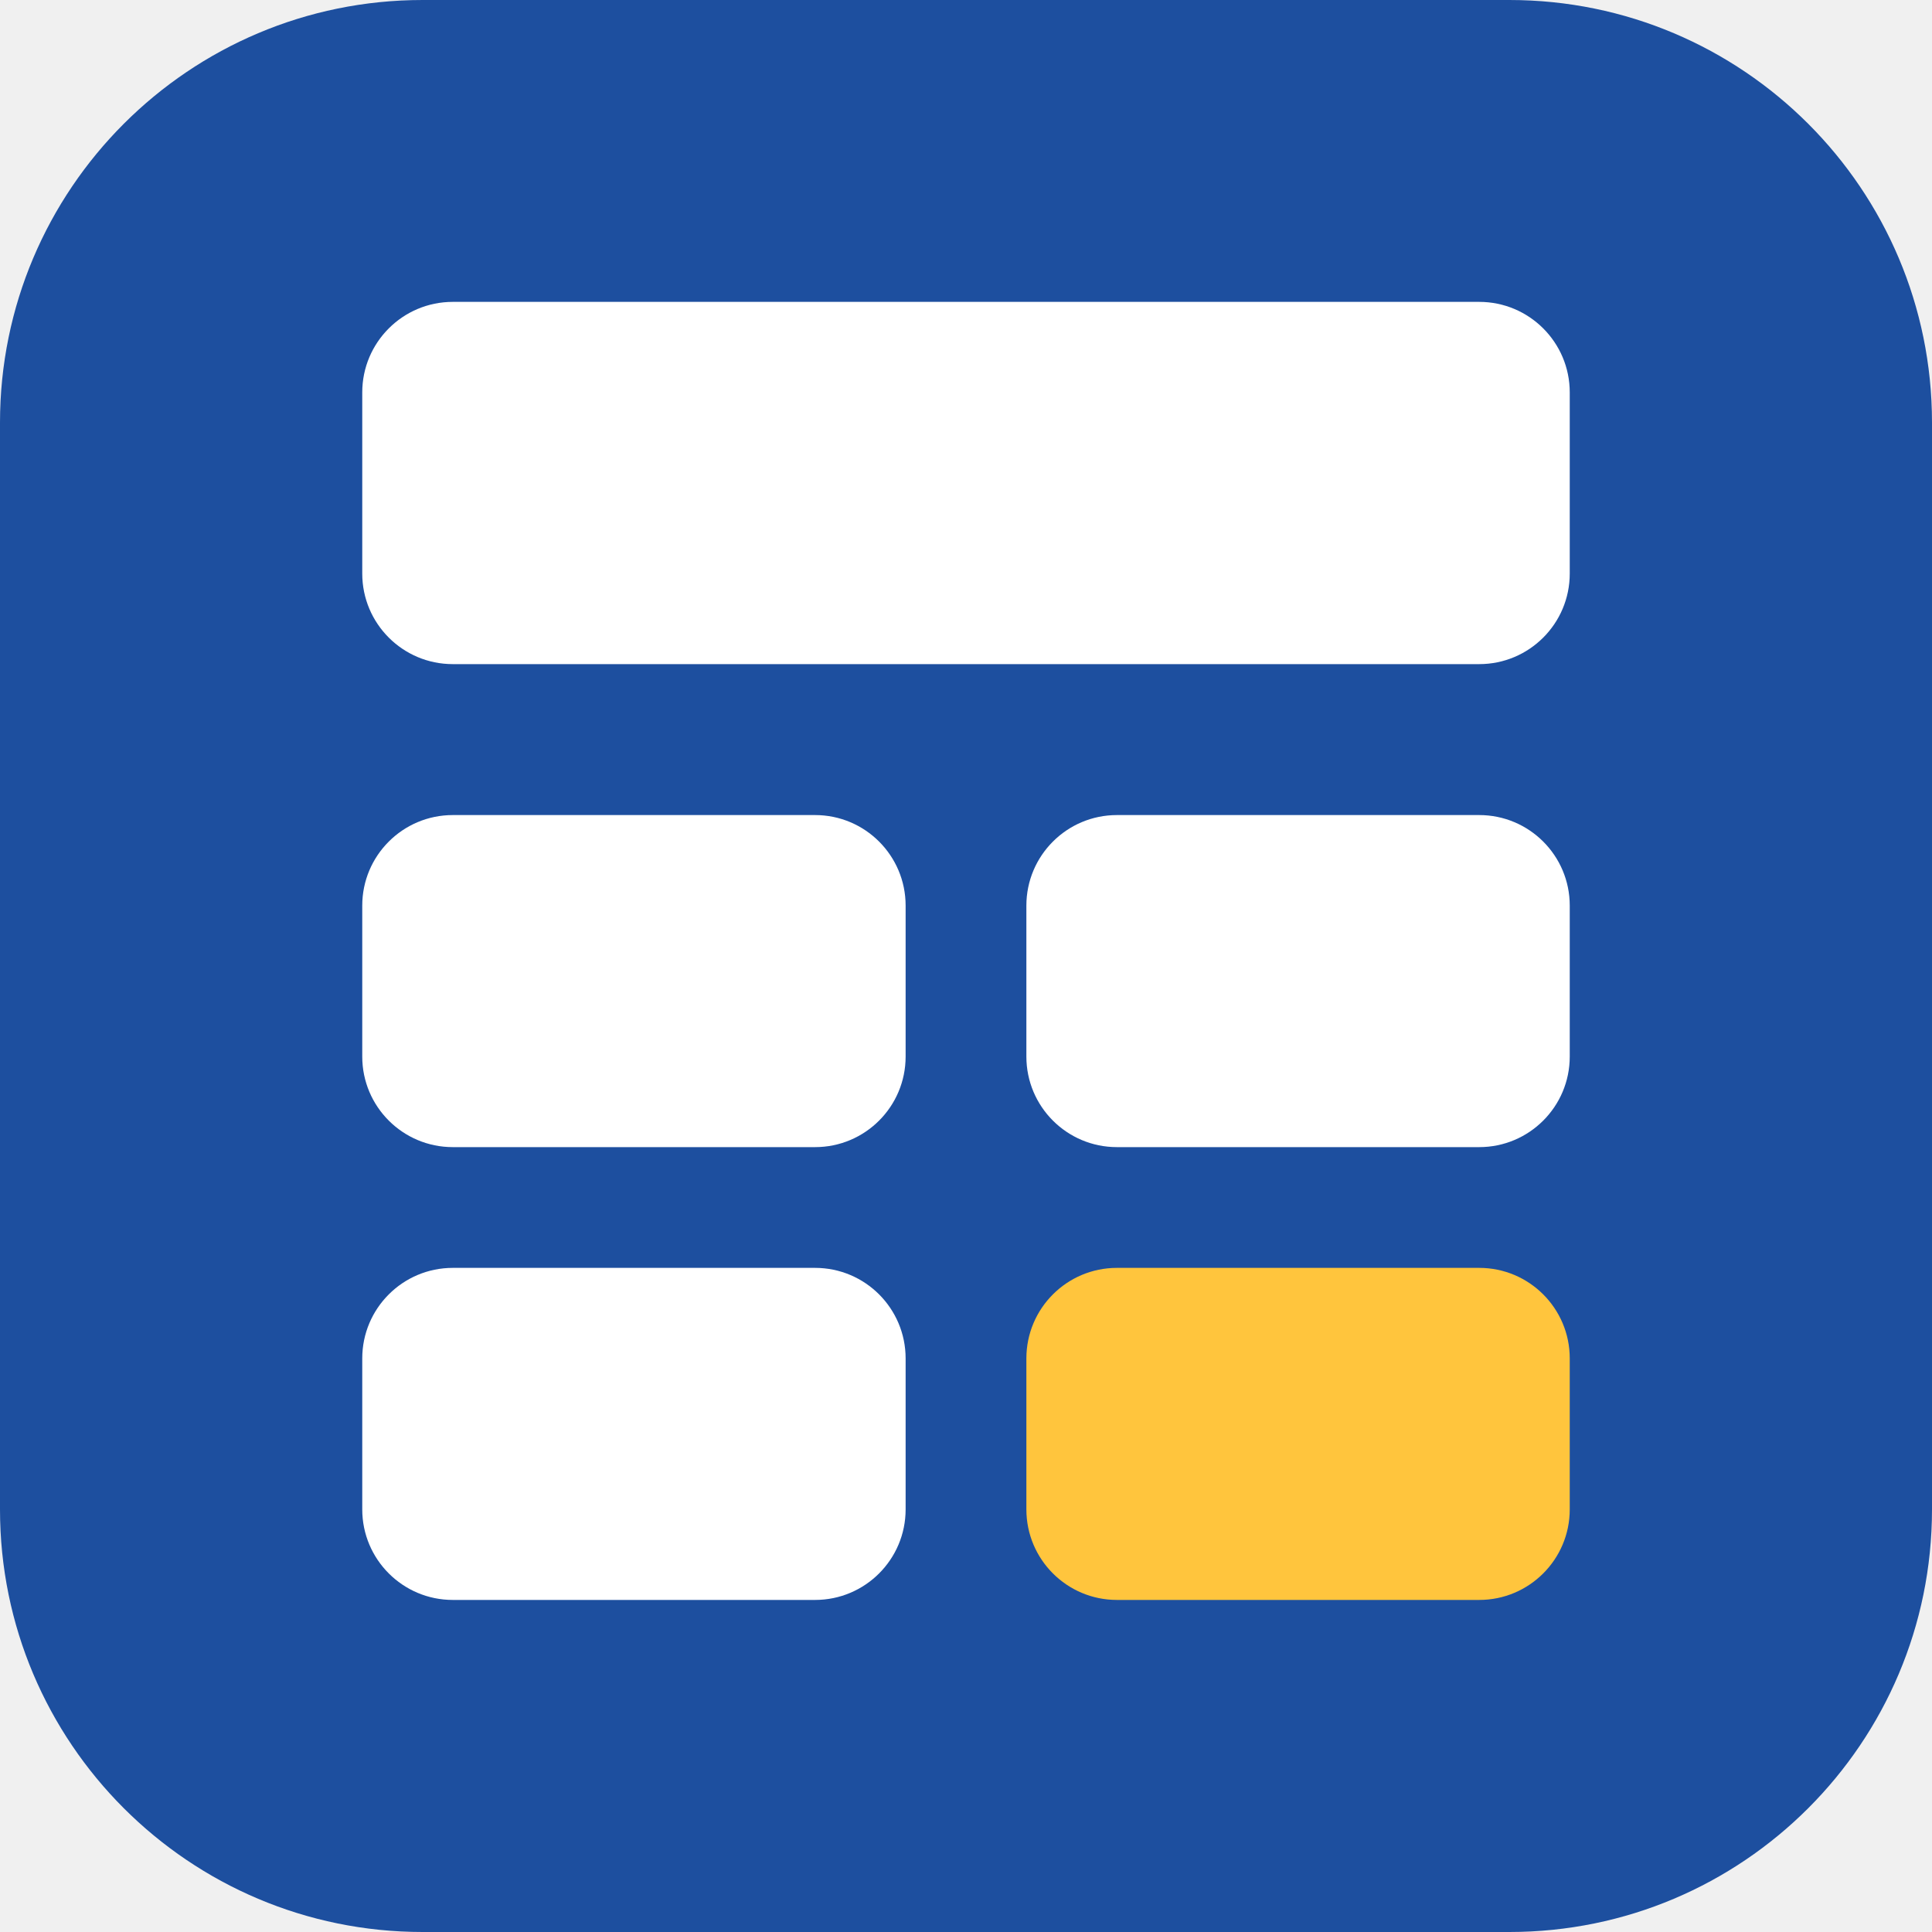
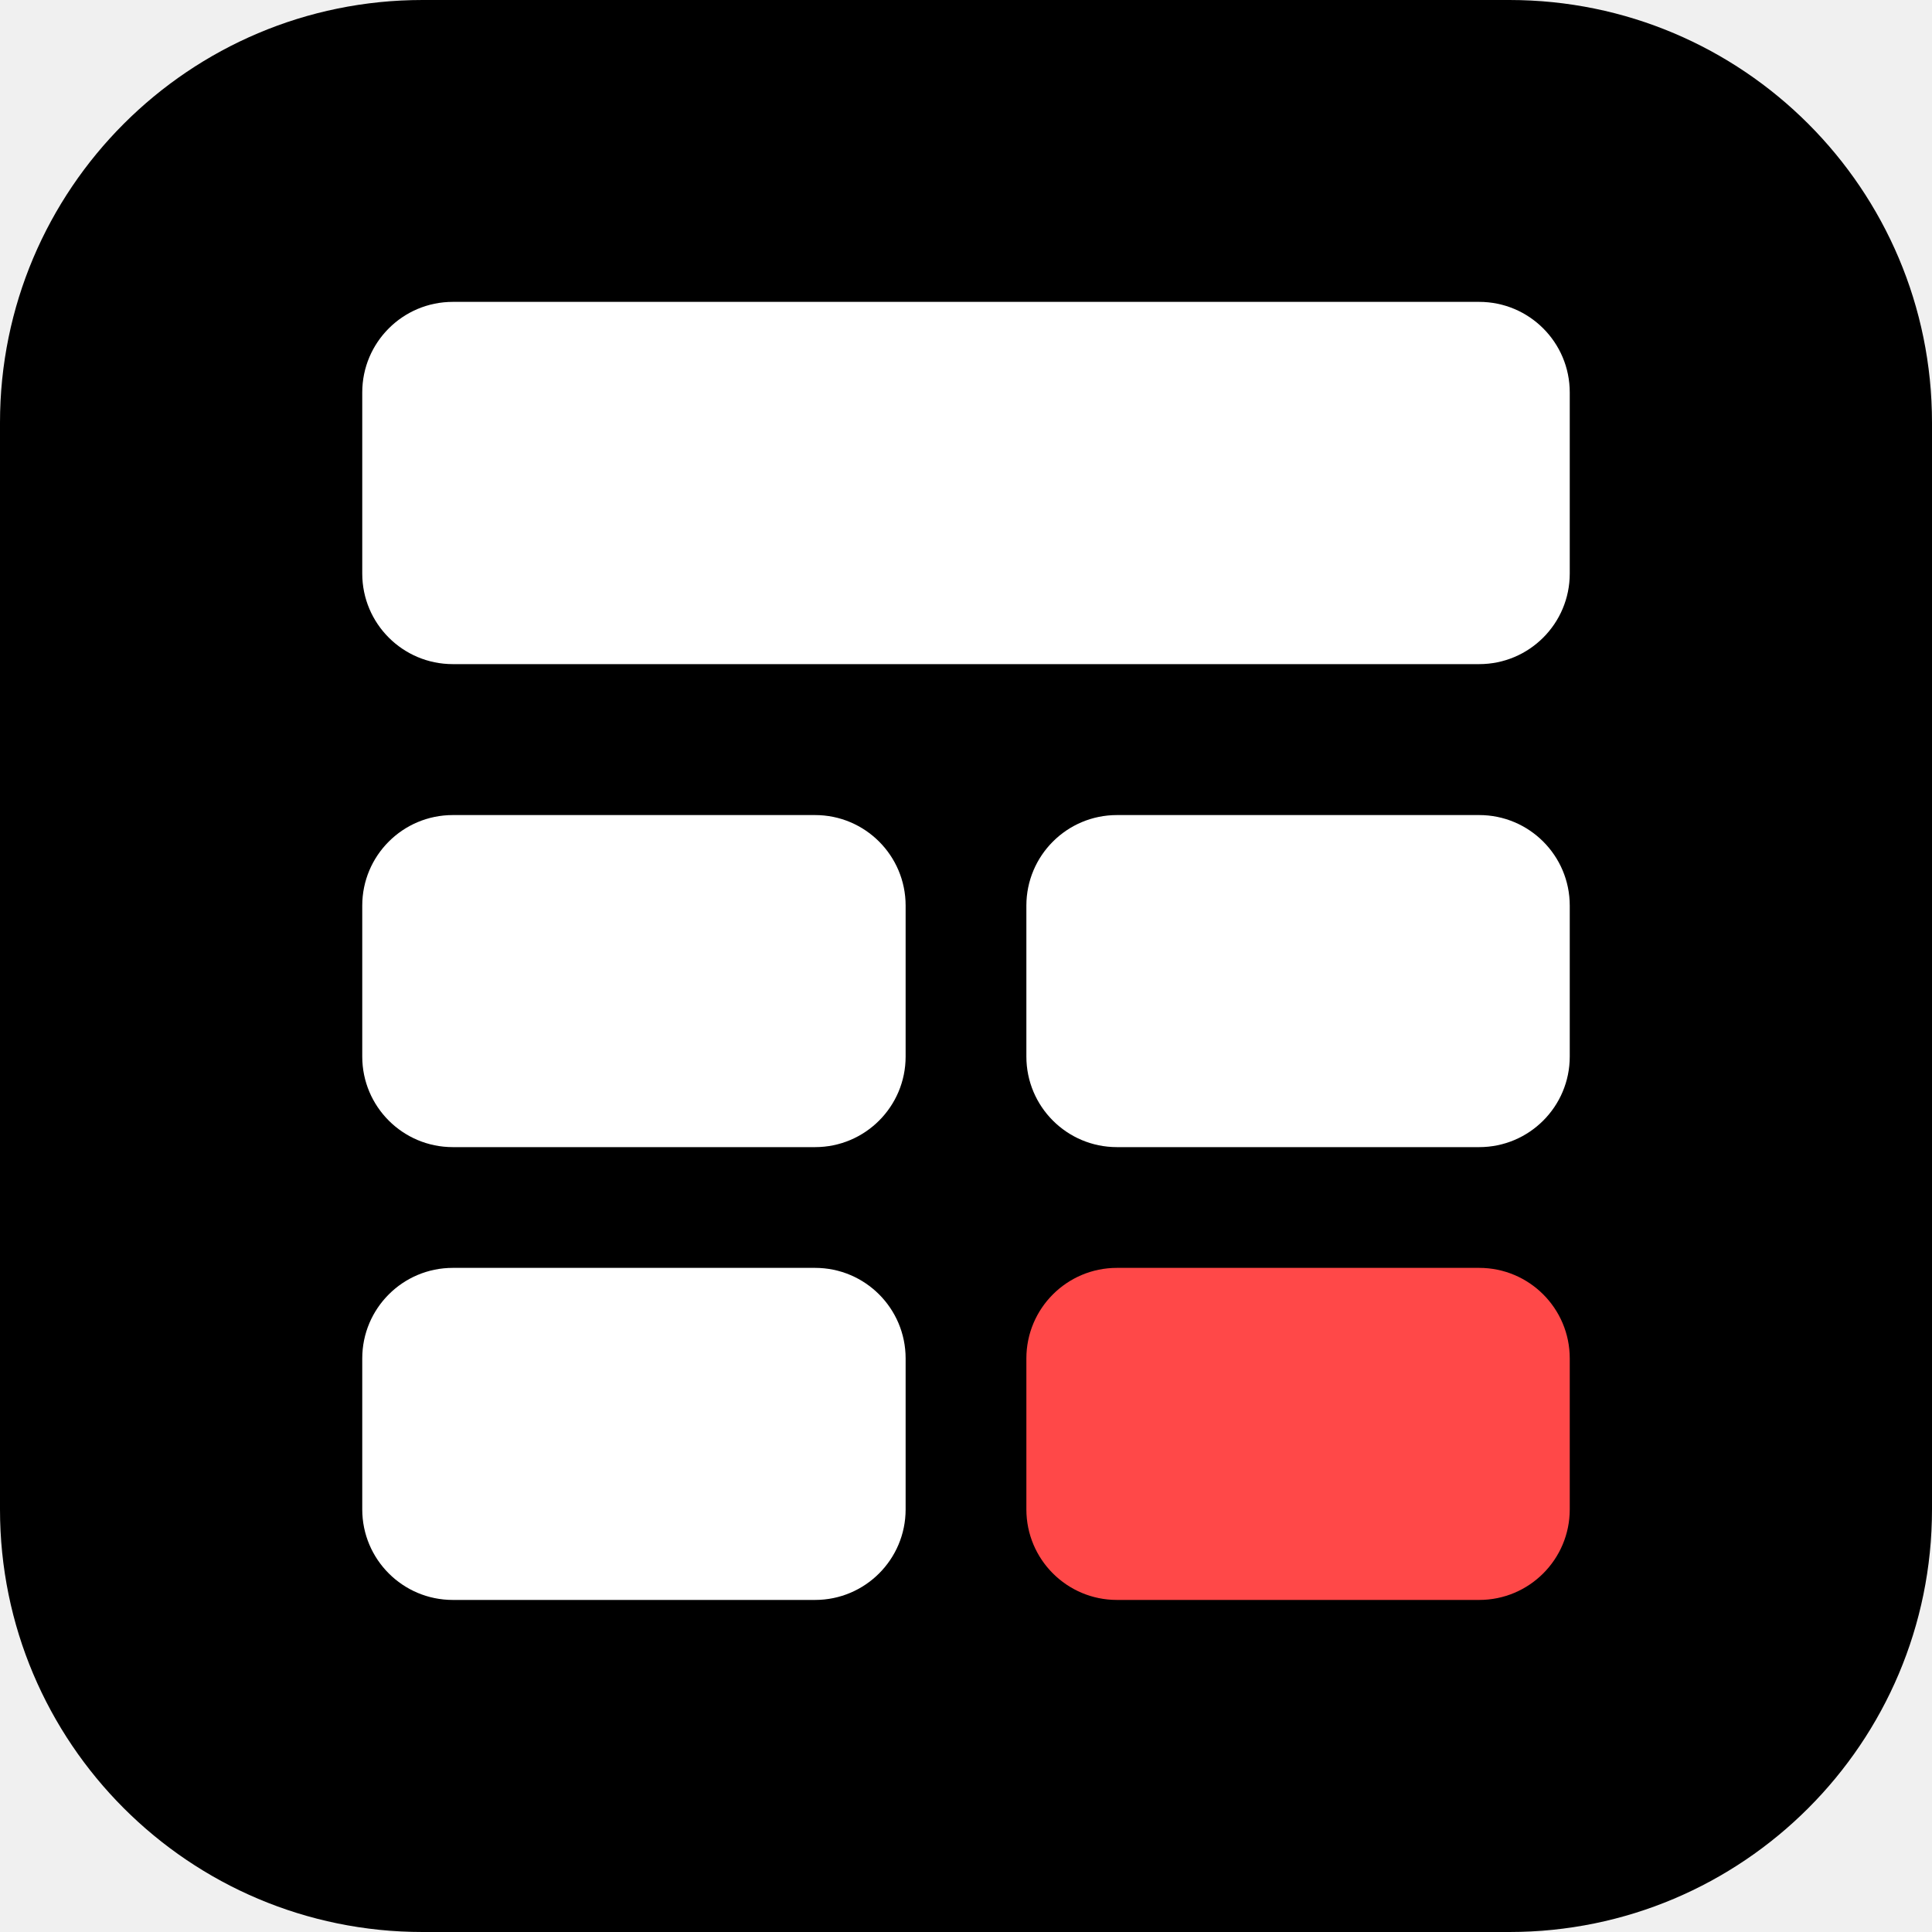
<svg xmlns="http://www.w3.org/2000/svg" viewBox="0 0 64 64">
-   <rect width="64" height="64" rx="14" fill="#1D4F9F" />
+   <rect width="64" height="64" rx="14" fill="#000" />
  <rect x="12" y="10" width="40" height="12" rx="3" fill="#fff" />
  <rect x="12" y="27" width="18" height="11" rx="3" fill="#fff" />
  <rect x="34" y="27" width="18" height="11" rx="3" fill="#fff" />
  <rect x="12" y="42" width="18" height="11" rx="3" fill="#fff" />
-   <rect x="34" y="42" width="18" height="11" rx="3" fill="#FFC53D" />
+   <rect x="34" y="42" width="18" height="11" rx="3" fill="#ff4848" />
</svg>
